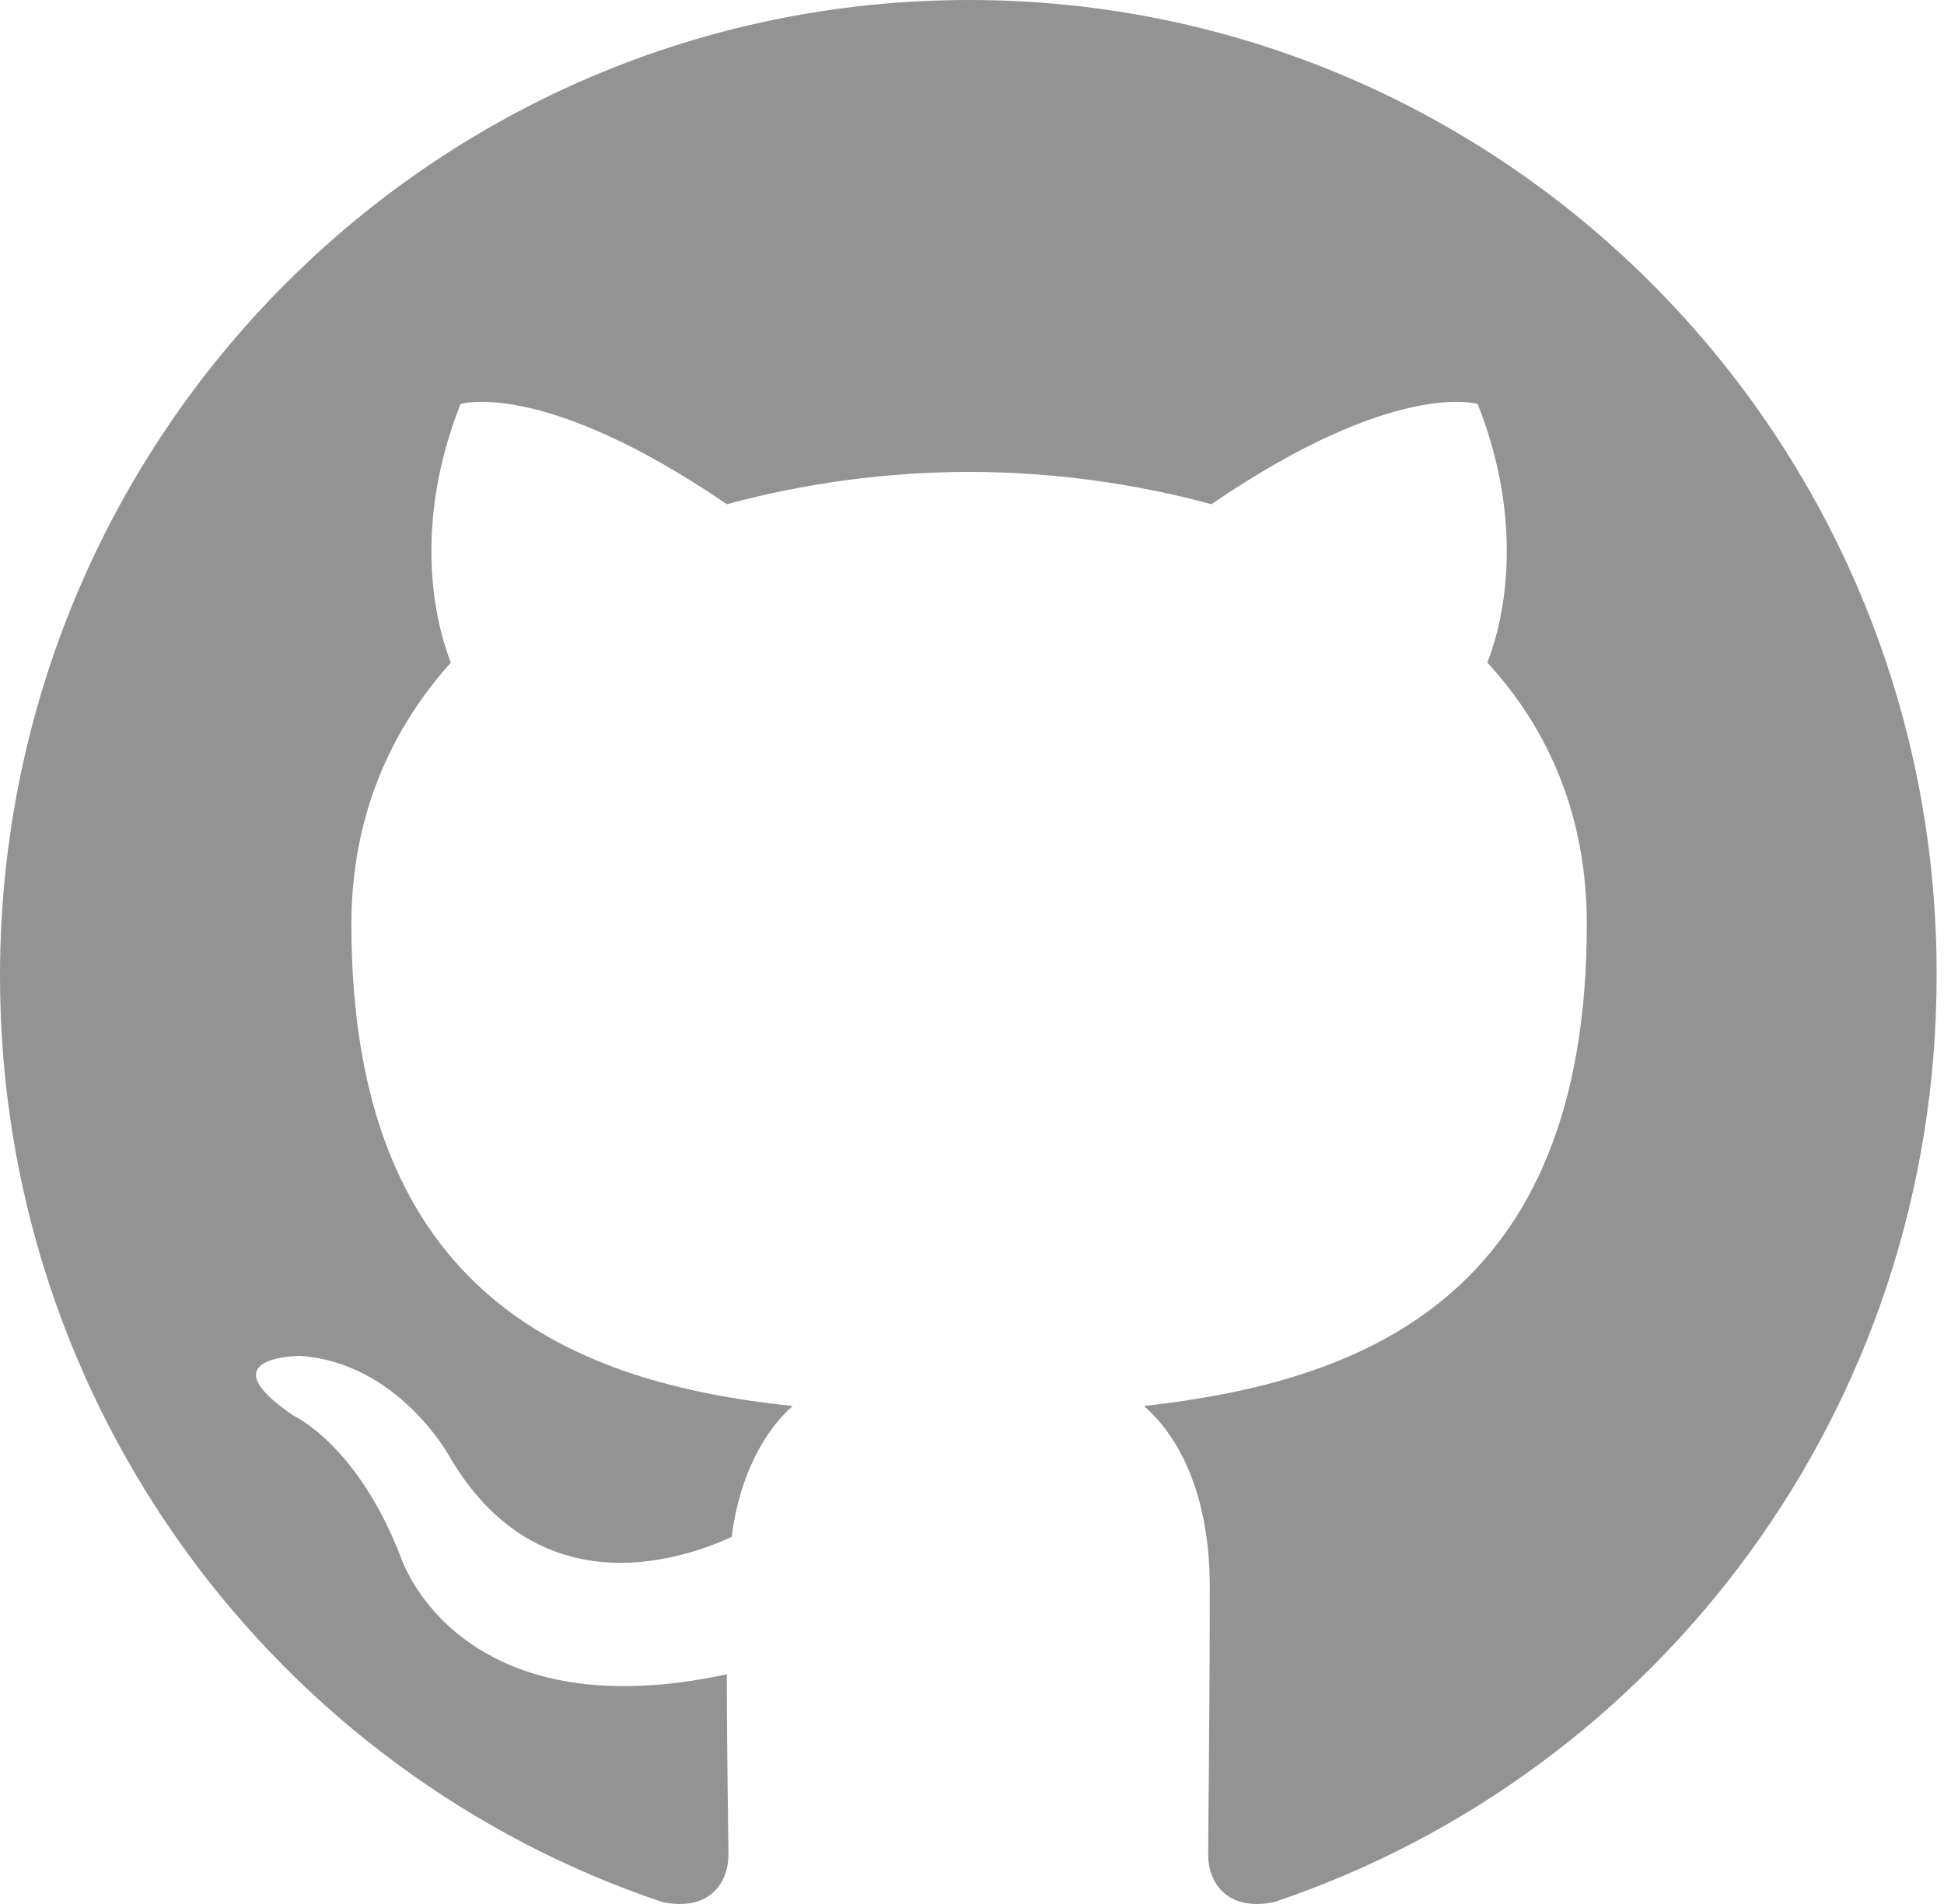
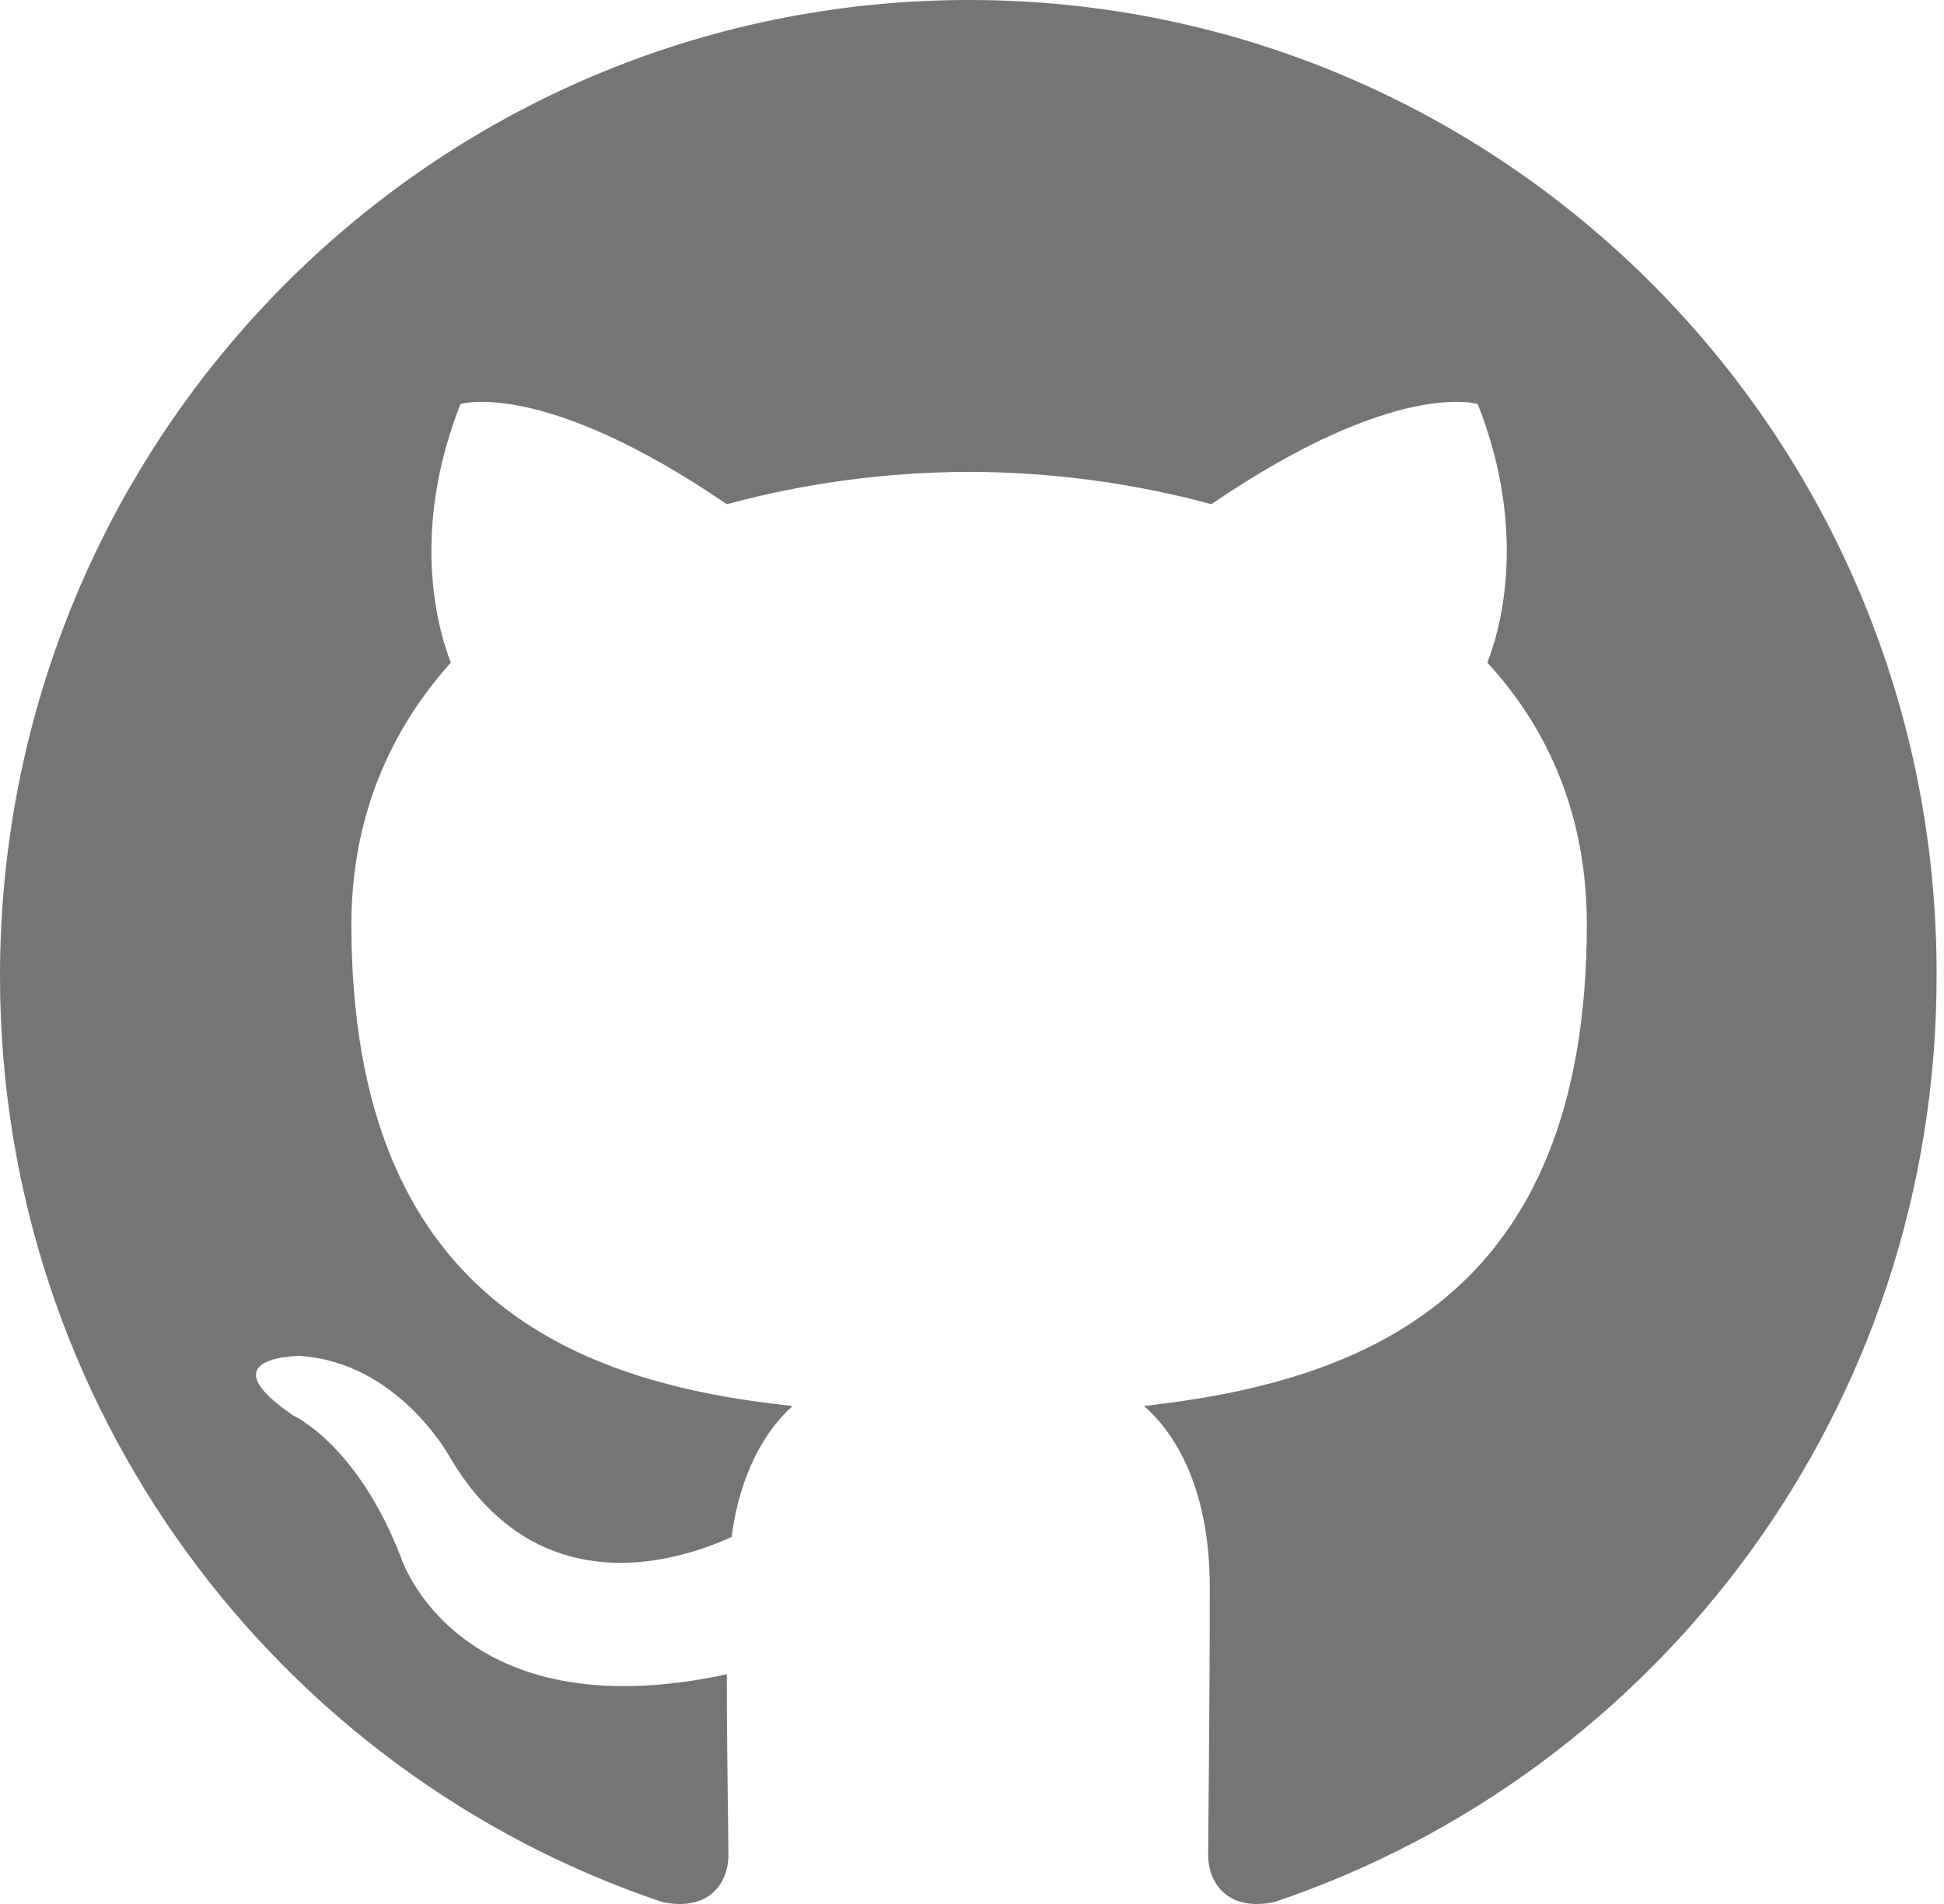
<svg xmlns="http://www.w3.org/2000/svg" width="98" height="96">
-   <path fill="#939393" d="M48.854 0C21.839 0 0 22 0 49.217c0 21.756 13.993 40.172 33.405 46.69 2.427.49 3.316-1.059 3.316-2.362 0-1.141-.08-5.052-.08-9.127-13.59 2.934-16.42-5.867-16.42-5.867-2.184-5.704-5.42-7.17-5.42-7.17-4.448-3.015.324-3.015.324-3.015 4.934.326 7.523 5.052 7.523 5.052 4.367 7.496 11.404 5.378 14.235 4.074.404-3.178 1.699-5.378 3.074-6.6-10.839-1.141-22.243-5.378-22.243-24.283 0-5.378 1.94-9.778 5.014-13.2-.485-1.222-2.184-6.275.486-13.038 0 0 4.125-1.304 13.426 5.052a46.97 46.97 0 0 1 12.214-1.63c4.125 0 8.33.571 12.213 1.63 9.302-6.356 13.427-5.052 13.427-5.052 2.67 6.763.97 11.816.485 13.038 3.155 3.422 5.015 7.822 5.015 13.2 0 18.905-11.404 23.06-22.324 24.283 1.78 1.548 3.316 4.481 3.316 9.126 0 6.6-.08 11.897-.08 13.526 0 1.304.89 2.853 3.316 2.364 19.412-6.52 33.405-24.935 33.405-46.691C97.707 22 75.788 0 48.854 0z" />
+   <path fill="#757575" d="M48.854 0C21.839 0 0 22 0 49.217c0 21.756 13.993 40.172 33.405 46.69 2.427.49 3.316-1.059 3.316-2.362 0-1.141-.08-5.052-.08-9.127-13.59 2.934-16.42-5.867-16.42-5.867-2.184-5.704-5.42-7.17-5.42-7.17-4.448-3.015.324-3.015.324-3.015 4.934.326 7.523 5.052 7.523 5.052 4.367 7.496 11.404 5.378 14.235 4.074.404-3.178 1.699-5.378 3.074-6.6-10.839-1.141-22.243-5.378-22.243-24.283 0-5.378 1.94-9.778 5.014-13.2-.485-1.222-2.184-6.275.486-13.038 0 0 4.125-1.304 13.426 5.052a46.97 46.97 0 0 1 12.214-1.63c4.125 0 8.33.571 12.213 1.63 9.302-6.356 13.427-5.052 13.427-5.052 2.67 6.763.97 11.816.485 13.038 3.155 3.422 5.015 7.822 5.015 13.2 0 18.905-11.404 23.06-22.324 24.283 1.78 1.548 3.316 4.481 3.316 9.126 0 6.6-.08 11.897-.08 13.526 0 1.304.89 2.853 3.316 2.364 19.412-6.52 33.405-24.935 33.405-46.691C97.707 22 75.788 0 48.854 0z" />
</svg>
